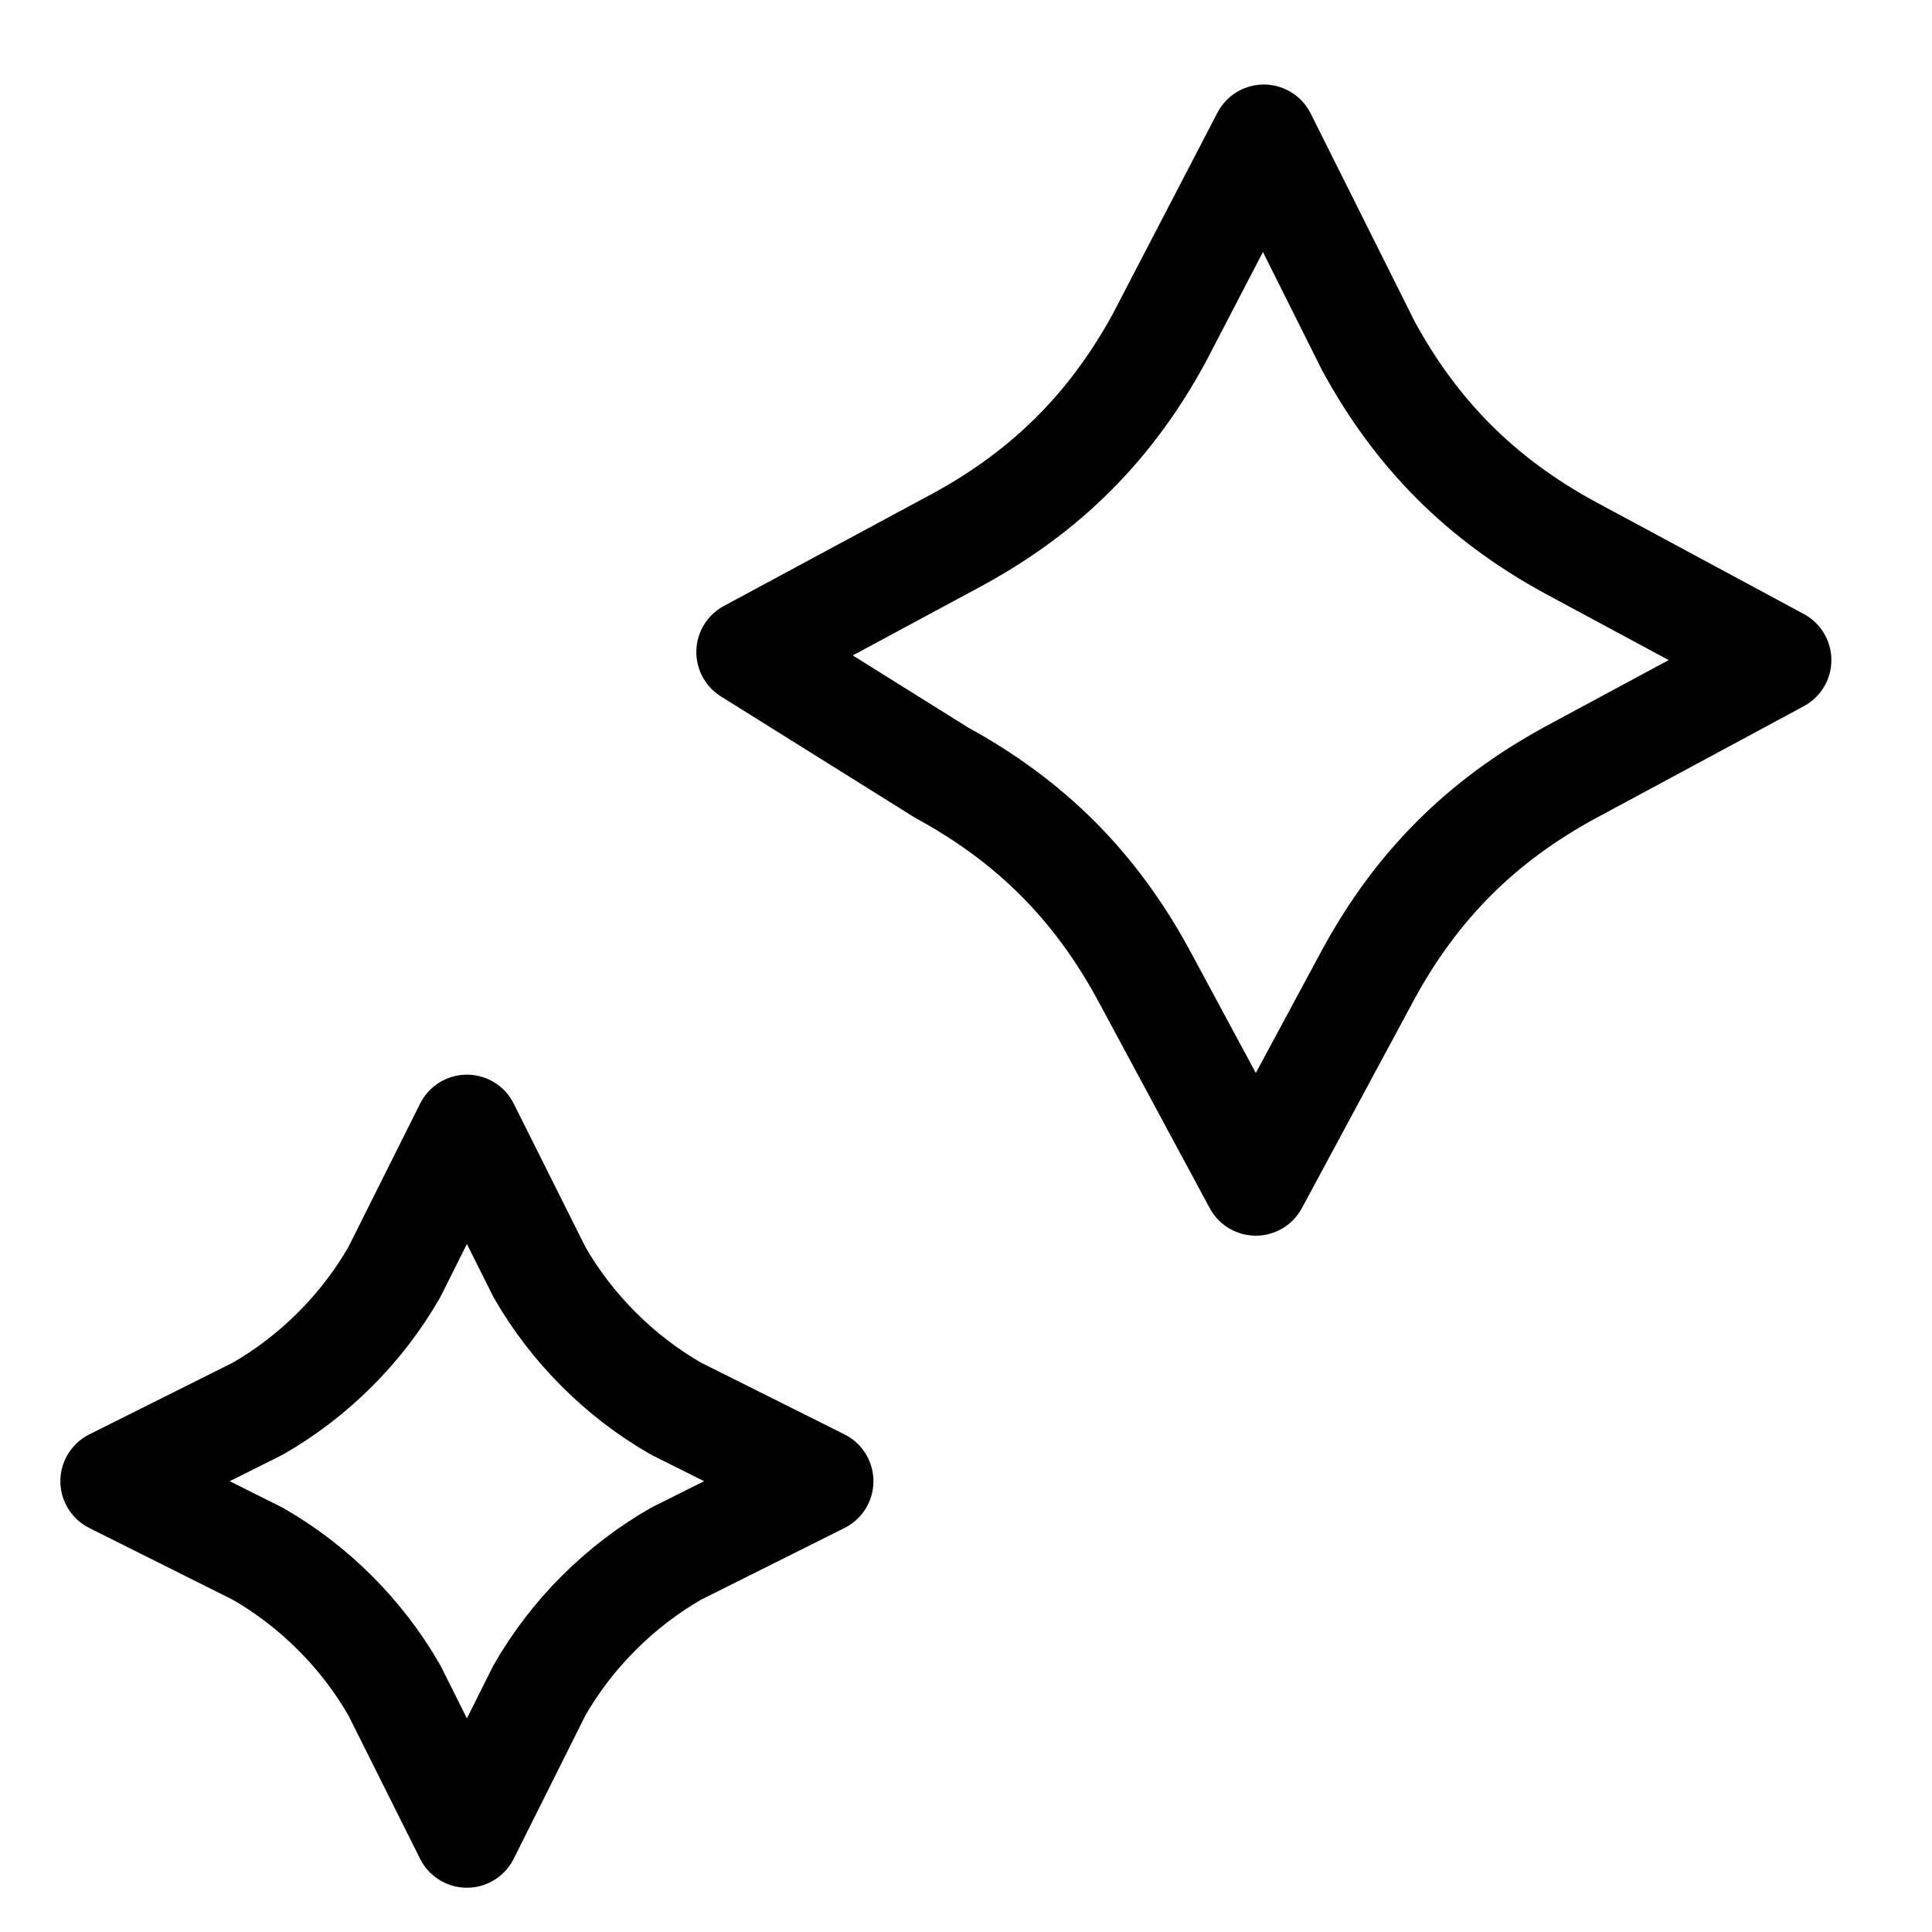
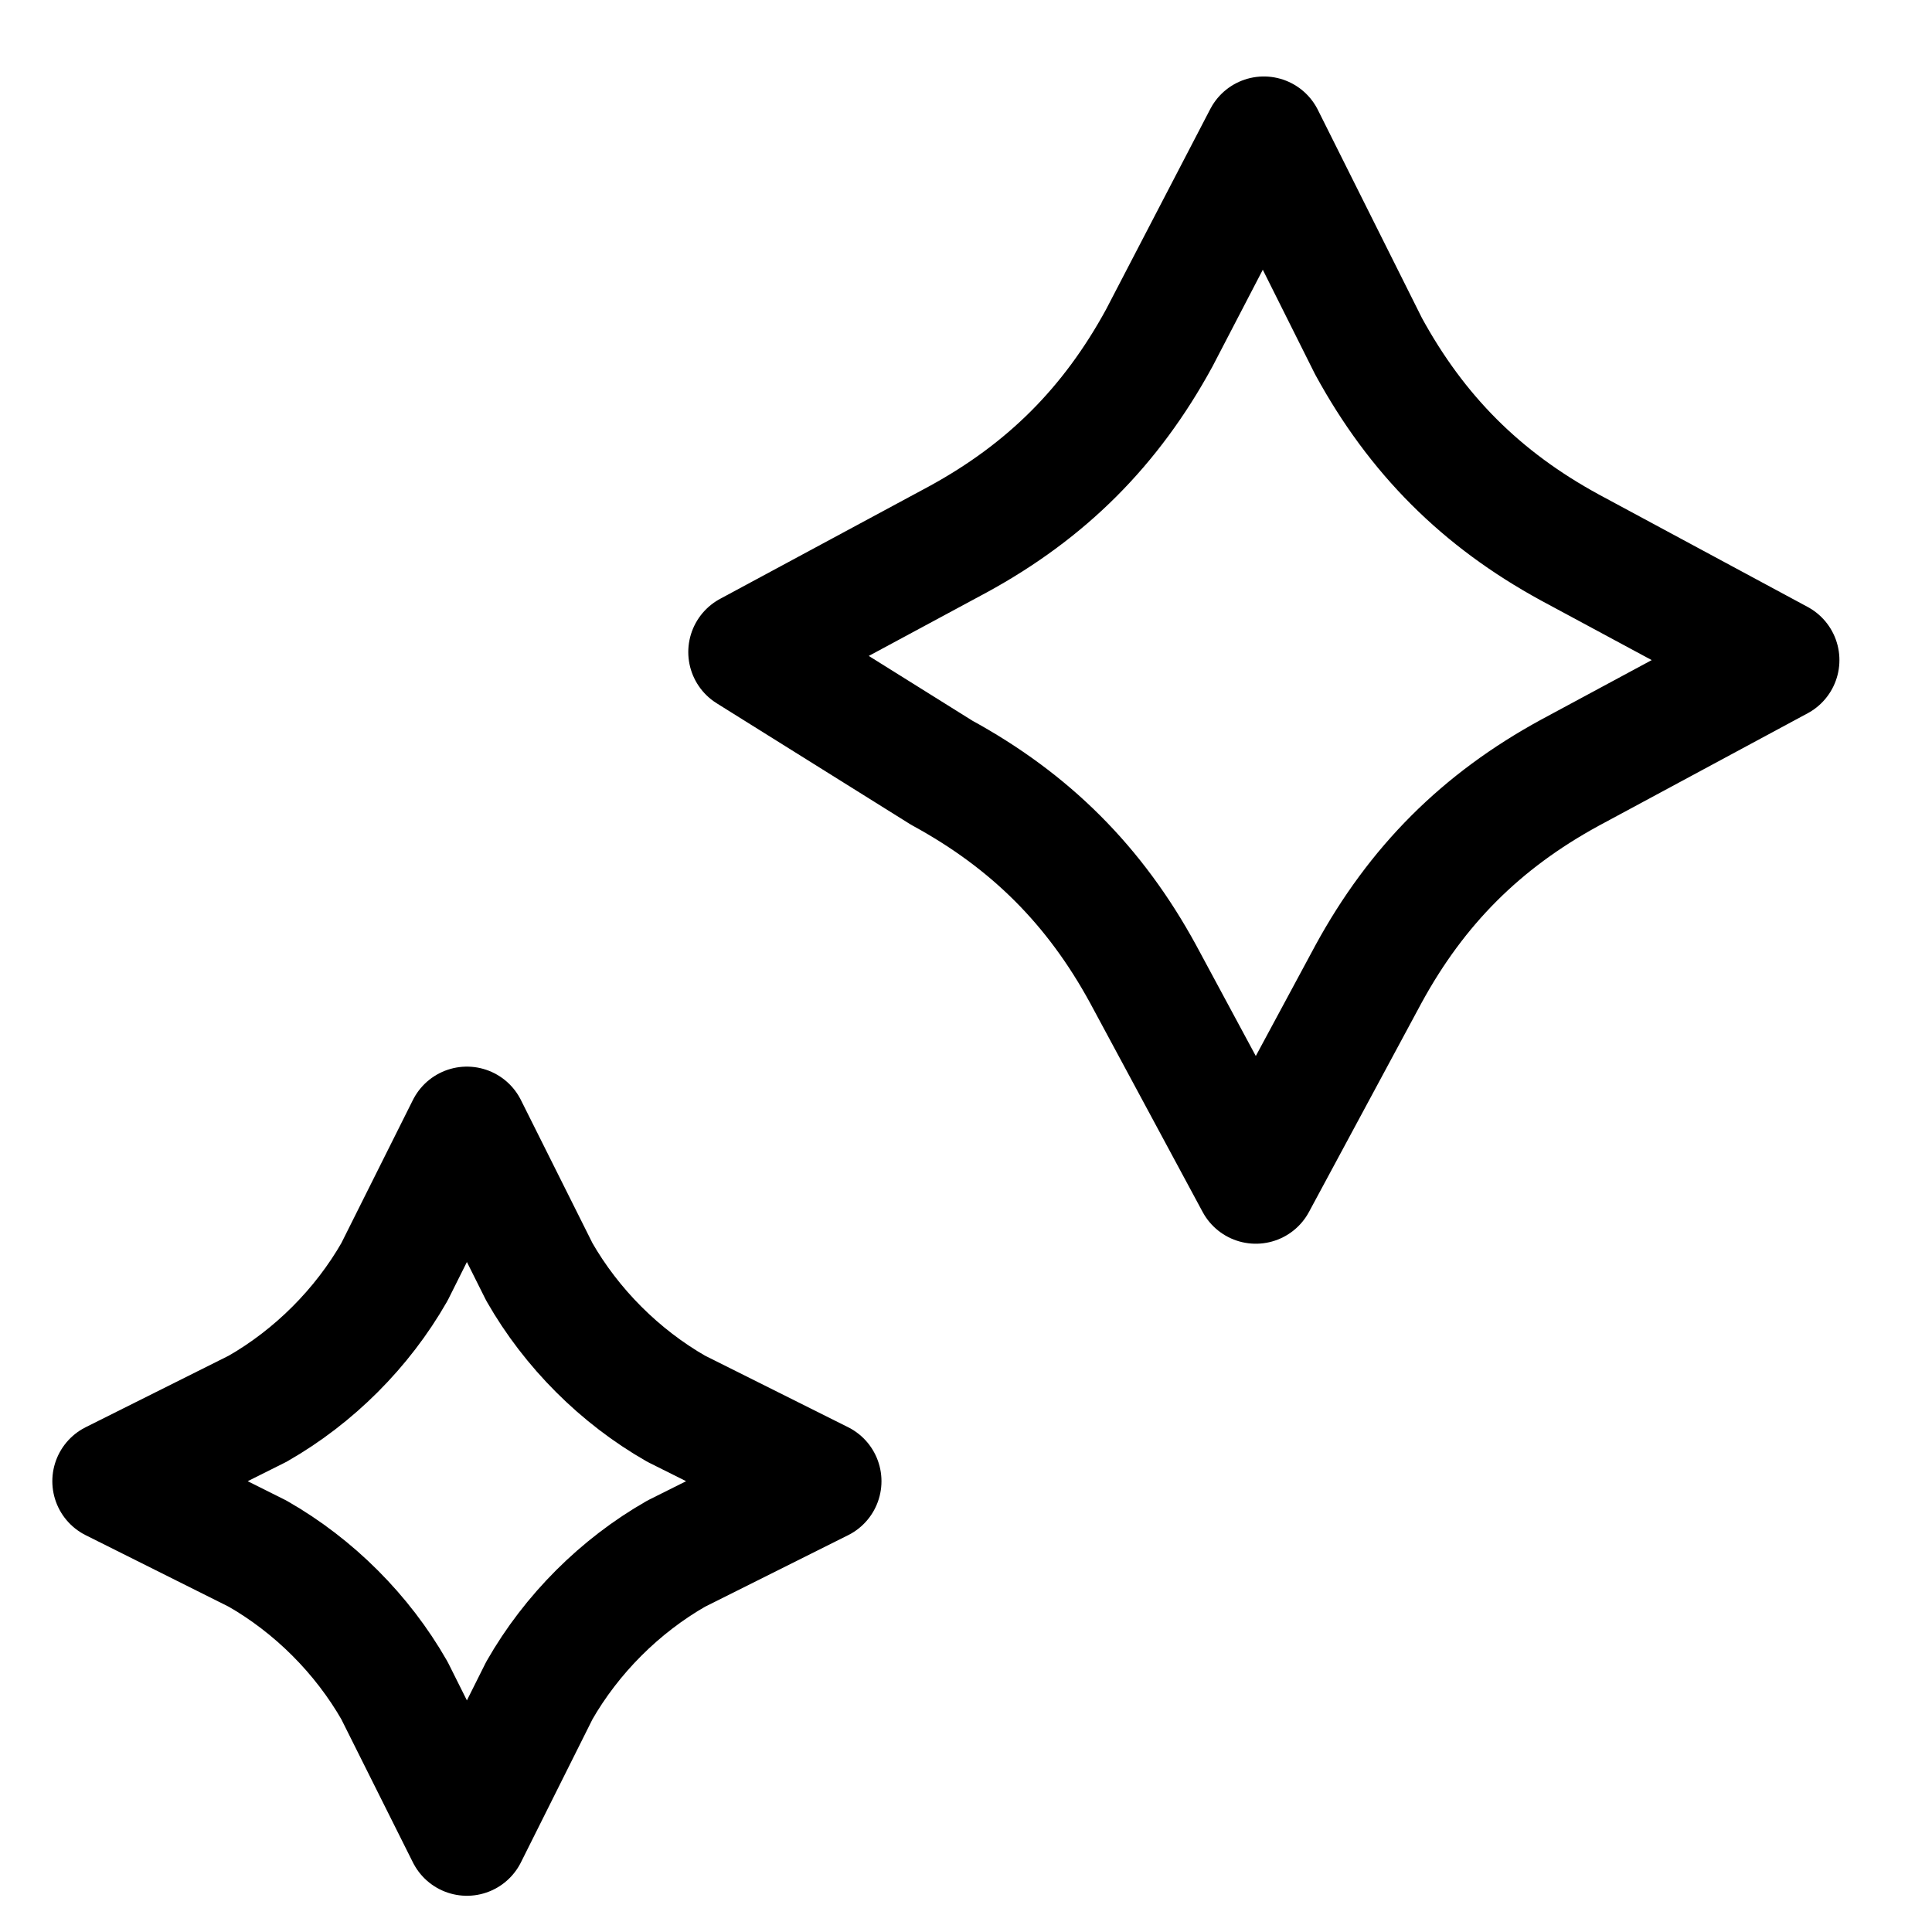
- <svg xmlns="http://www.w3.org/2000/svg" version="1.1" id="Layer_1" x="0px" y="0px" viewBox="0 0 24 24" style="enable-background:new 0 0 24 24;" xml:space="preserve">
-   <style type="text/css">
- 	.st0{fill:none;stroke:#000000;stroke-width:1.3;stroke-linecap:round;stroke-linejoin:round;}
- </style>
-   <path class="st0" d="M15.7,1.7L17,4.3c0.6,1.1,1.4,1.9,2.5,2.5l2.6,1.4l-2.6,1.4c-1.1,0.6-1.9,1.4-2.5,2.5l-1.4,2.6l-1.4-2.6  c-0.6-1.1-1.4-1.9-2.5-2.5L9.3,8.1l2.6-1.4c1.1-0.6,1.9-1.4,2.5-2.5L15.7,1.7z" />
-   <path class="st0" d="M5.8,14l0.9,1.8c0.4,0.7,1,1.3,1.7,1.7l1.8,0.9l-1.8,0.9c-0.7,0.4-1.3,1-1.7,1.7l-0.9,1.8L4.9,21  c-0.4-0.7-1-1.3-1.7-1.7l-1.8-0.9l1.8-0.9c0.7-0.4,1.3-1,1.7-1.7L5.8,14z" />
+ <svg xmlns="http://www.w3.org/2000/svg" id="Layer_1" data-name="Layer 1" viewBox="0 0 24 24">
+   <path d="m15.7,1.7l1.3,2.6c.6,1.1,1.4,1.9,2.5,2.5l2.6,1.4-2.6,1.4c-1.1.6-1.9,1.4-2.5,2.5l-1.4,2.6-1.4-2.6c-.6-1.1-1.4-1.9-2.5-2.5l-2.4-1.5,2.6-1.4c1.1-.6,1.9-1.4,2.5-2.5l1.3-2.5Z" fill="none" stroke="#000" stroke-linecap="round" stroke-linejoin="round" stroke-width="1.5" />
+   <path d="m5.8,14l.9,1.8c.4.7,1,1.3,1.7,1.7l1.8.9-1.8.9c-.7.4-1.3,1-1.7,1.7l-.9,1.8-.9-1.8c-.4-.7-1-1.3-1.7-1.7l-1.8-.9,1.8-.9c.7-.4,1.3-1,1.7-1.7l.9-1.8Z" fill="none" stroke="#000" stroke-linecap="round" stroke-linejoin="round" stroke-width="1.5" />
</svg>
